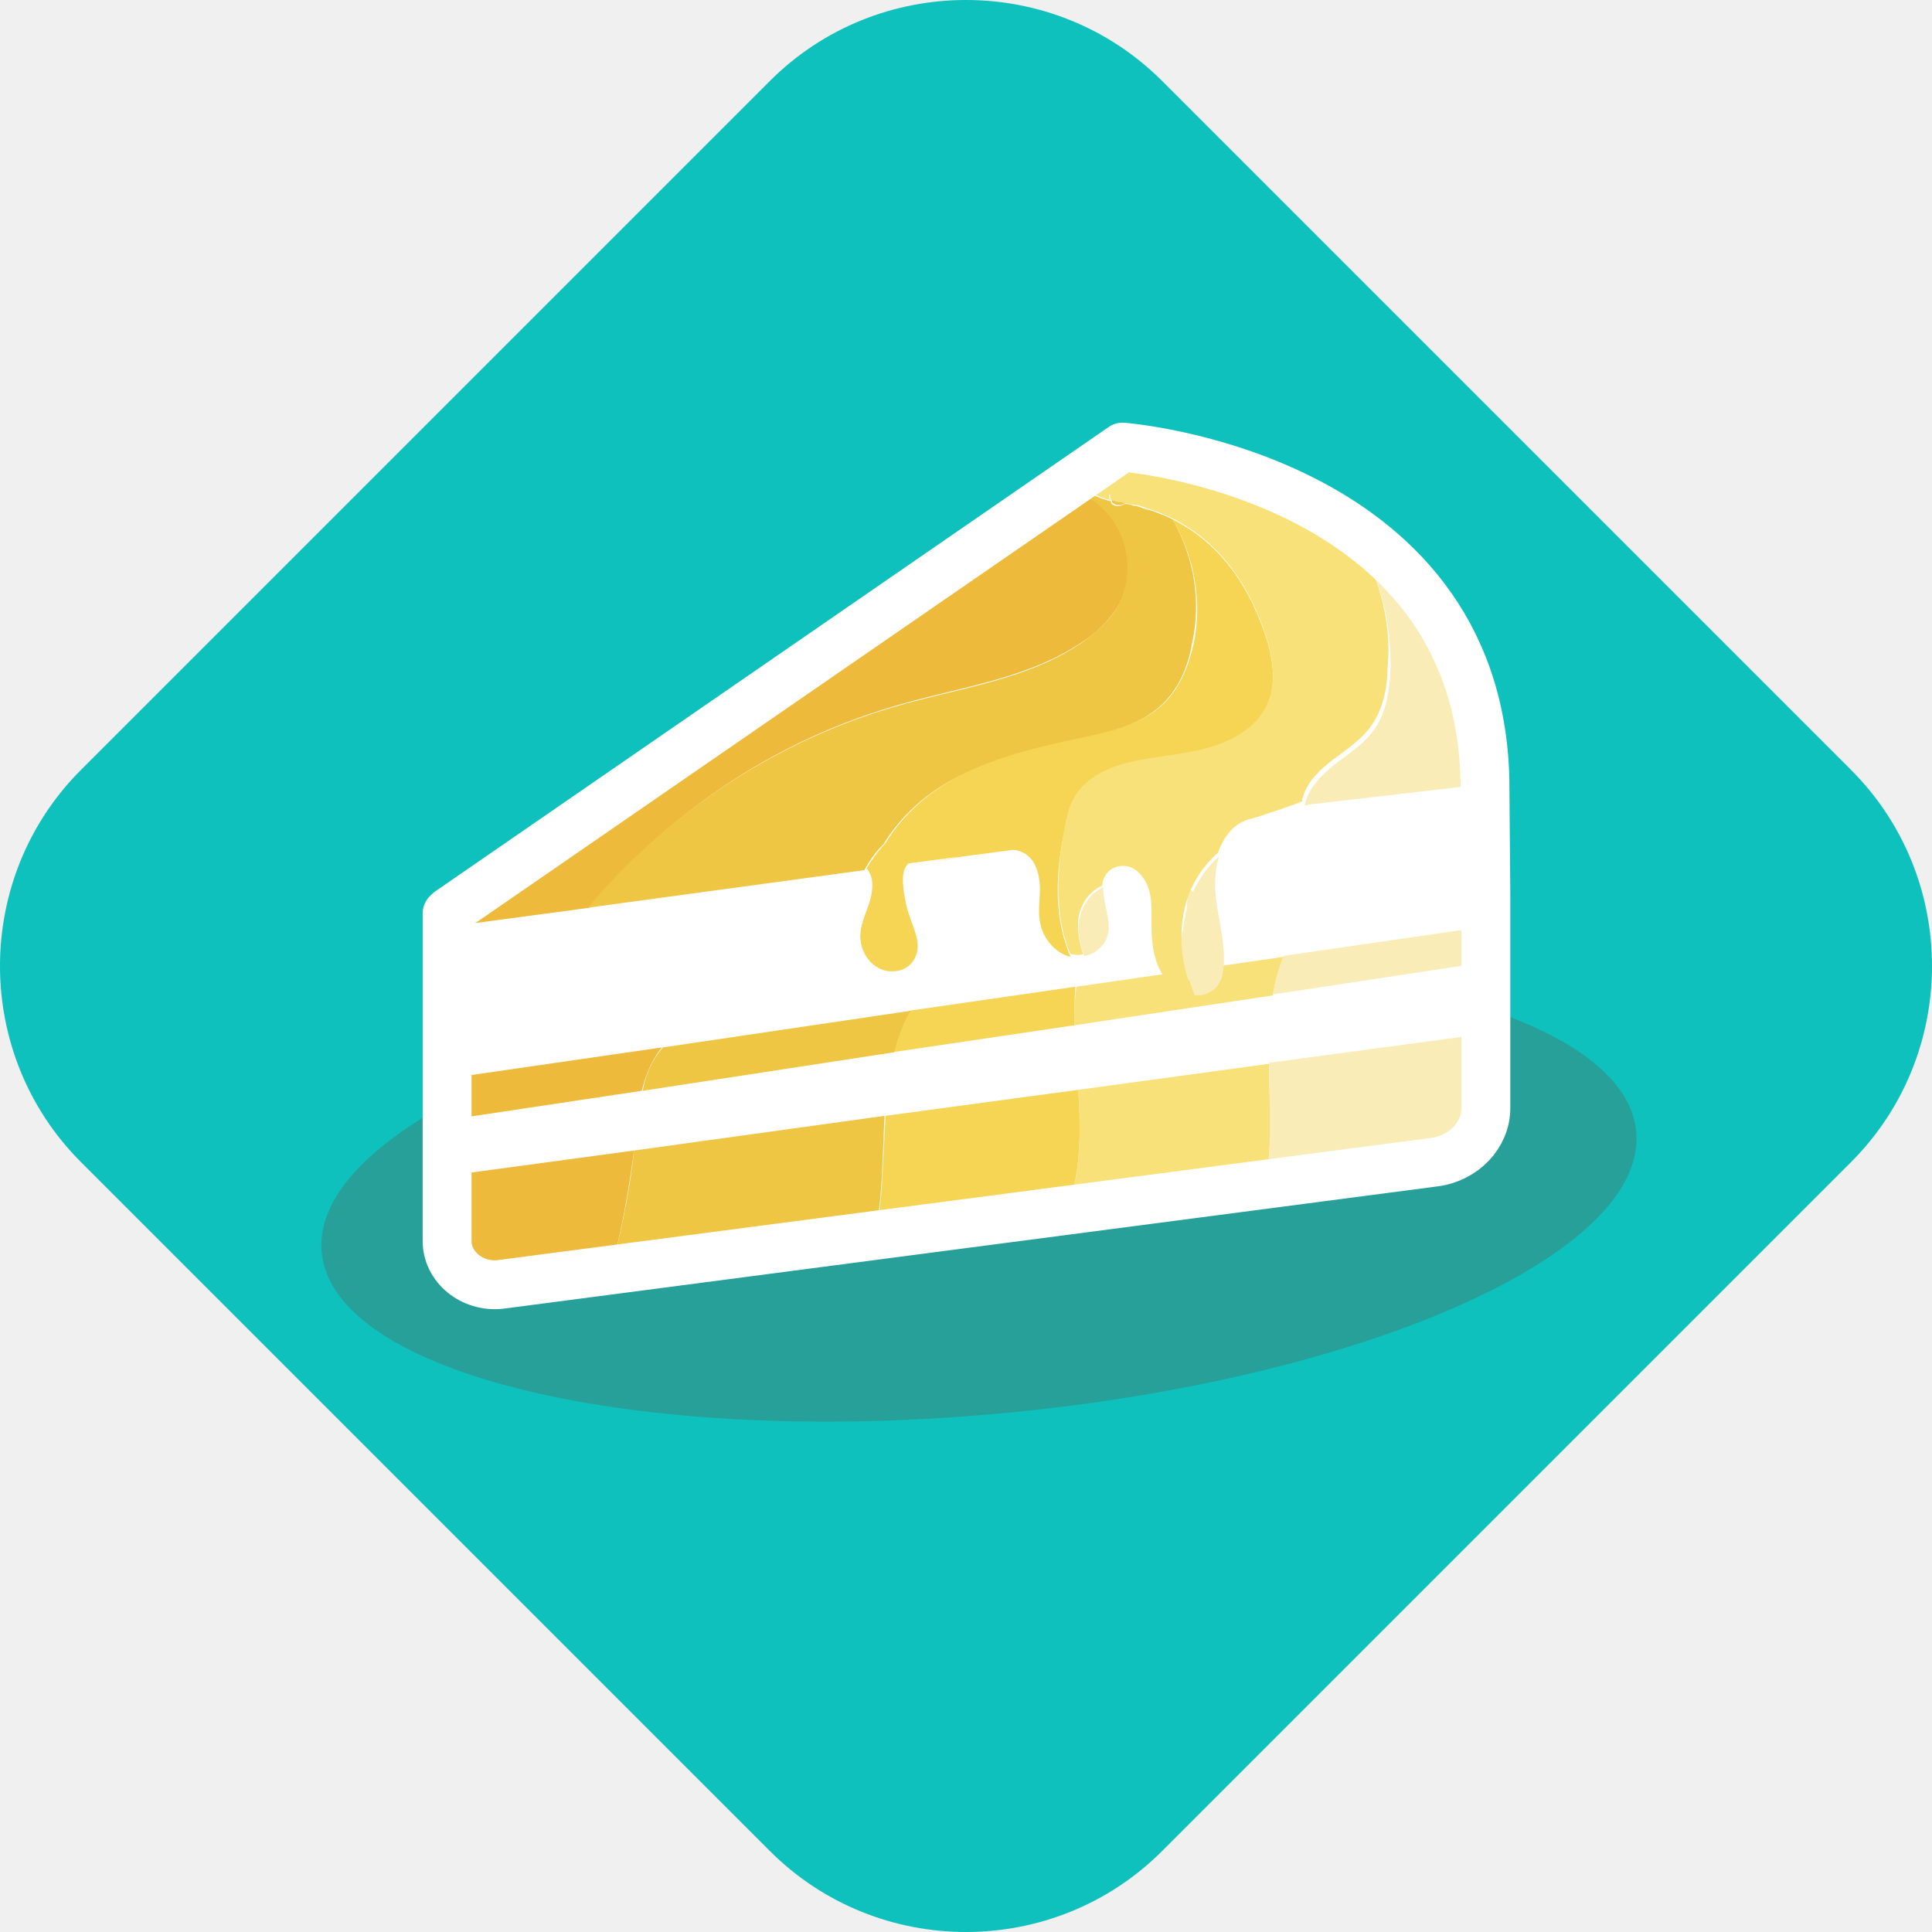
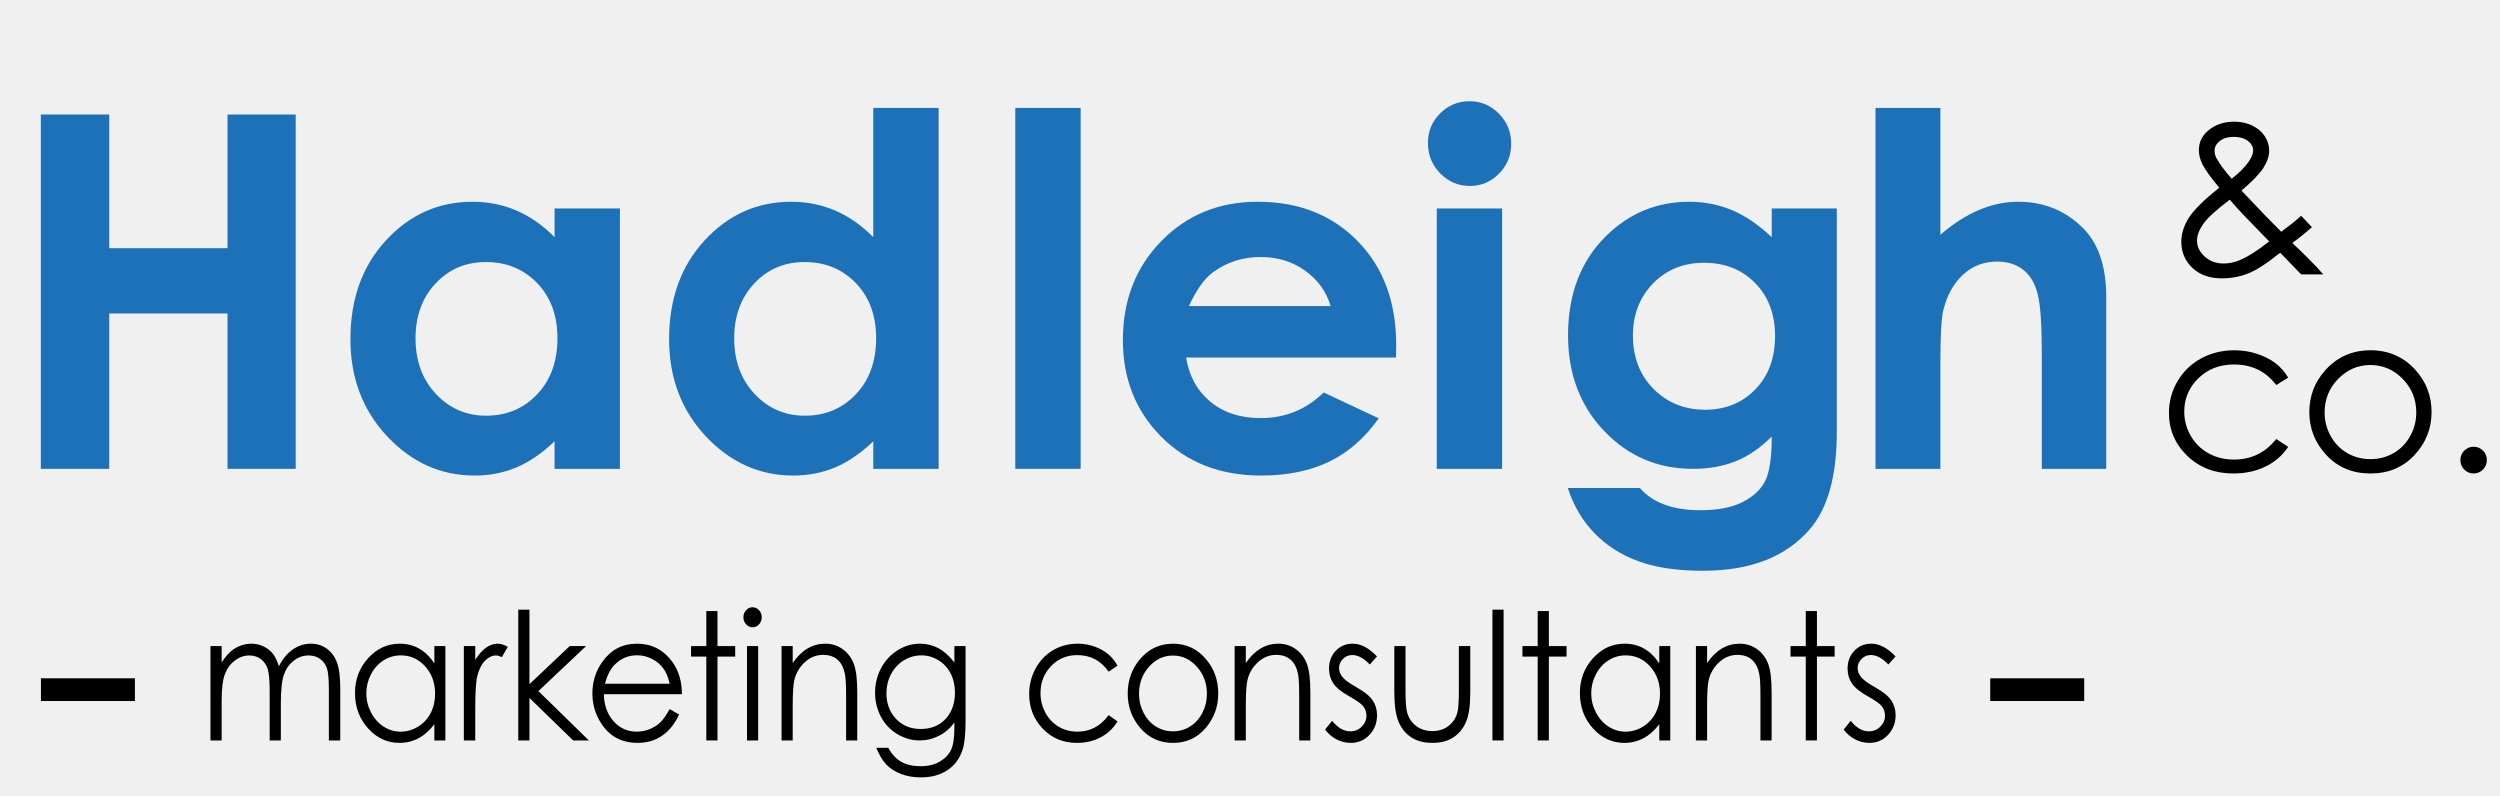
- <svg xmlns="http://www.w3.org/2000/svg" version="1.1" id="Layer_1" x="0px" y="0px" viewBox="0 0 200.5 200.5" enable-background="new 0 0 200.5 200.5" xml:space="preserve">
-   <path fill="#0EC1BC" d="M192.1,120.6l-71.5,71.5c-11.2,11.2-29.5,11.2-40.7,0L8.4,120.6c-11.2-11.2-11.2-29.5,0-40.7L79.9,8.4  c11.2-11.2,29.5-11.2,40.7,0l71.5,71.5C203.3,91.1,203.3,109.4,192.1,120.6z" />
-   <ellipse transform="matrix(0.9958 -9.115107e-02 9.115107e-02 0.9958 -10.8562 9.7731)" fill="#27A09A" cx="101.6" cy="123.7" rx="68.5" ry="23.1" />
-   <g>
-     <path fill="#FFFFFF" d="M153.4,80.8c-0.8-30.3-37.1-32.9-37.1-32.9L47.3,94l0,0l-0.2,0.2l0,1.8l0-1.8v11.2v7.4v3.9v5.3v4.8   c0,2.6,2.6,4.6,5.4,4.3l95.7-12.2c3-0.4,5.2-2.7,5.2-5.4v-4.7V102v-3.4v-6.4L153.4,80.8L153.4,80.8z" />
-     <g>
-       <path fill="#F9E17A" d="M131.7,110.4l-19.8,2.7c0.2,3.3,0.3,6.6-0.4,9.8c-0.1,0.3-0.1,0.5-0.2,0.8l20.3-2.9    c0.2-1.5,0.2-3.1,0.2-4.6C131.8,114.2,131.7,112.3,131.7,110.4z" />
-       <path fill="#F6D555" d="M111.9,113.1l-20,2.7c-0.2,3.6-0.3,7.2-0.7,10.7l20.1-2.8c0.1-0.3,0.1-0.5,0.2-0.8    C112.2,119.6,112.1,116.4,111.9,113.1z" />
-       <path fill="#EDBA3B" d="M47.3,121.9v5.3c0,2.9,2.5,5.1,5.4,4.7l11.1-1.6c0.9-3.6,1.5-7.2,2-10.9L47.3,121.9z" />
-       <path fill="#EFC643" d="M65.8,119.4c-0.4,3.7-1.1,7.3-2,10.9l27.3-3.8c0.5-3.5,0.5-7.1,0.7-10.7L65.8,119.4z" />
-       <path fill="#F9ECB7" d="M131.8,116.1c0,1.5,0,3.1-0.2,4.6l16.4-2.3c3-0.4,5.2-2.9,5.2-5.9v-5.1l-21.5,2.9    C131.7,112.3,131.8,114.2,131.8,116.1z" />
-       <path fill="#F9E17A" d="M111.5,106.4l20.6-3.1c0.2-1.4,0.6-2.7,1.1-4l-21.5,3.1C111.5,103.7,111.5,105,111.5,106.4z" />
-       <path fill="#F9ECB7" d="M132.1,103.2l21.1-3.2v-3.7l-20,2.9C132.7,100.5,132.3,101.9,132.1,103.2z" />
-       <path fill="#EDBA3B" d="M68.6,108.8c0,0,0.1-0.1,0.1-0.1l-21.4,3.1v4.3l19.3-2.9C67,111.6,67.6,110.1,68.6,108.8z" />
-       <path fill="#F6D555" d="M111.5,106.4c0-1.3,0-2.7,0.1-4l-17.3,2.5c-0.8,1.3-1.3,2.8-1.7,4.3L111.5,106.4z" />
-       <path fill="#EFC643" d="M66.7,113.2l26.1-4c0.4-1.5,0.9-3,1.7-4.3l-25.7,3.8c0,0-0.1,0.1-0.1,0.1C67.6,110.1,67,111.6,66.7,113.2z    " />
-       <g>
-         <path fill="none" d="M135.6,83.5l0.1,0C135.7,83.5,135.7,83.5,135.6,83.5z" />
-         <path fill="#F6D555" d="M135.7,83.5l-0.1,0C135.5,83.7,135.7,83.5,135.7,83.5z" />
-         <path fill="#F9ECB7" d="M123.4,92.1c1.2,1.3,1.8,3,2.2,4.7c0.3,1.2,0.5,2.6-0.1,3.7c-0.6,1.1-2.2,1.7-3.1,0.8     c-1-1-0.4-2.6,0.1-3.9c0.7-1.9,0.9-4.1,0.5-6.1" />
-         <path fill="#F9ECB7" d="M112,95.6c-0.2,1.2,0.1,2.4,0.5,3.6c0.6-0.1,1.1-0.3,1.5-0.7c2.1-1.7,0.4-4.4,0.5-6.4     C113.1,92.7,112.2,94.1,112,95.6z" />
-         <path fill="#F9ECB7" d="M123.4,93.6c-1.1,3.1-0.7,6.6,0.6,9.7c0.3,0,0.7,0,1-0.1c1.6-0.5,1.9-1.8,2-3c0.2-2.7-0.8-5.4-0.9-8.2     c0-1,0.1-2.1,0.4-3.1C125.1,90.1,124,91.8,123.4,93.6z" />
-         <path fill="#F9ECB7" d="M139.9,54.5c3,4.4,4.6,9.7,4.4,15.1c-0.1,2.3-0.5,4.6-1.9,6.4c-1.1,1.4-2.7,2.4-4.1,3.5     c-1.3,1.1-2.6,2.4-2.9,4.1c0.1,0,0.2-0.1,0.3-0.1c0.1,0,0.1,0,0.1,0l15.5-1.8c1-0.1,1.8-1,1.7-2     C152.2,67.5,146.6,59.6,139.9,54.5z" />
-         <path fill="#F6D555" d="M131.2,65.6c-1.9-5.5-5-9.4-9.5-11.7c2.2,3.8,3.1,8.4,2.2,12.8c-0.5,2.3-1.4,4.6-3.1,6.3     c-2.4,2.3-5.8,2.9-9,3.6c-4.7,1-9.5,2.1-13.6,4.7c-2.5,1.5-4.8,3.7-6.3,6.2c0,0,0,0,0,0c-0.1,0.1-0.1,0.1-0.2,0.2     c-0.7,0.8-1.3,1.6-1.8,2.5l0.1,0c0.7,0.9,0.6,2.1,0.3,3.2c-0.3,1.1-0.9,2.2-1,3.4c-0.2,1.9,1.2,4.1,3.4,4c0.9,0,1.8-0.5,2.2-1.3     c0.8-1.4,0-2.9-0.5-4.4c-0.4-1.1-0.6-2.3-0.7-3.5c0-0.7,0-1.5,0.6-2c0,0,0,0,0,0l5.3-0.7c-1,0.2-2,0.4-2.9,0.6l3.1-0.6l5.3-0.7     c0.4,0,0.7,0.1,1.1,0.3c1.2,0.6,1.6,2,1.7,3.2c0.1,1.3-0.2,2.6,0,3.8c0.2,1.7,1.5,3.4,3.2,3.8c-0.3-0.7-0.5-1.3-0.7-2     c-1-3.6-0.7-7.5,0.1-11.2c0.2-1.1,0.5-2.2,1-3.1c0.4-0.7,0.9-1.2,1.6-1.7c0.5-0.4,1-0.7,1.5-1c2.8-1.4,6-1.5,9.1-2     c3.1-0.6,6.3-1.9,7.7-4.7C132.6,71,132.1,68.1,131.2,65.6z" />
-         <path fill="none" d="M116.8,52.2C116.8,52.2,116.8,52.2,116.8,52.2c-0.2,0-0.3-0.1-0.5-0.1C116.5,52.2,116.6,52.2,116.8,52.2z" />
-         <path fill="none" d="M117.8,52.5c-0.3-0.1-0.6-0.2-1-0.2c0,0,0,0,0,0C117.1,52.3,117.4,52.4,117.8,52.5z" />
-         <path fill="none" d="M117.9,52.5c0.4,0.1,0.8,0.2,1.2,0.4C118.7,52.7,118.3,52.6,117.9,52.5z" />
-         <path fill="none" d="M119.2,52.9c0.9,0.3,1.7,0.6,2.5,1C120.9,53.5,120.1,53.2,119.2,52.9z" />
-         <path fill="#F9E17A" d="M115.2,51.3c0,0.2,0,0.4,0.1,0.6c0,0,0.1,0,0.1,0c0-0.2,0-0.3,0-0.5C115.3,51.4,115.3,51.3,115.2,51.3z" />
-         <path fill="#F9E17A" d="M139.9,54.5c-10.6-8.2-23.9-9.2-23.9-9.2l-1.2,0.9l-2.5,1.8l-2.5,1.8c1,0.2,1.9,0.4,2.9,0.7     c0.5,0.7,1.4,1.1,2.5,1.4c-0.1-0.2-0.1-0.4-0.1-0.6c0.1,0,0.1,0.1,0.2,0.1c0,0.2,0,0.3,0,0.5c0.3,0.1,0.6,0.1,0.9,0.2     c0.2,0,0.3,0.1,0.5,0.1c0.3,0.1,0.6,0.1,1,0.2c0.1,0,0.1,0,0.2,0c0.4,0.1,0.8,0.2,1.2,0.4c0,0,0,0,0.1,0c0.9,0.3,1.7,0.6,2.5,1     c0,0,0,0,0,0v0c4.5,2.3,7.6,6.2,9.5,11.7c0.9,2.5,1.4,5.4,0.2,7.8c-1.4,2.8-4.6,4.1-7.7,4.7c-3.1,0.6-6.3,0.7-9.1,2     c-1.2,0.6-2.4,1.5-3.1,2.7c-0.6,1-0.8,2.1-1,3.1c-0.7,3.7-1,7.6-0.1,11.2c0.2,0.7,0.4,1.4,0.7,2c0.2,0,0.4,0.1,0.7,0.1     c0.2,0,0.4,0,0.6-0.1c-0.4-1.2-0.6-2.4-0.5-3.6c0.2-1.5,1.1-2.9,2.5-3.5c0-0.6,0.3-1.2,0.8-1.6c0.8-0.6,2-0.6,2.8,0.1     c1.7,1.5,1.5,3.6,1.5,5.5c0,2.3,0.3,4.8,2.1,6.3c0.6,0.5,1.4,0.8,2.2,0.8c-1.3-3-1.6-6.5-0.6-9.7c0.6-1.8,1.7-3.5,3.2-4.8     c0.6-1.7,1.7-3.1,3.3-3.5c0.6-0.1,4.3-1.4,5.4-1.8c0.3-1.7,1.5-3,2.9-4.1c1.4-1.1,3-2.1,4.1-3.5c1.4-1.8,1.9-4.2,1.9-6.4     C144.5,64.3,142.9,58.9,139.9,54.5z" />
-         <path fill="#EFC643" d="M115.4,51.9c0,0.1,0,0.1,0,0.2c0.3,0.4,1,0.4,1.4,0.1c-0.2,0-0.3-0.1-0.5-0.1     C116,52.1,115.7,52,115.4,51.9z" />
-         <path fill="#EFC643" d="M117.8,52.5c0.1,0,0.1,0,0.2,0C117.9,52.5,117.8,52.5,117.8,52.5z" />
-         <polygon fill="#EFC643" points="121.7,53.9 121.7,53.9 121.7,53.9    " />
-         <path fill="#EFC643" d="M119.1,52.9C119.2,52.9,119.2,52.9,119.1,52.9C119.2,52.9,119.2,52.9,119.1,52.9z" />
-         <path fill="#EDBA3B" d="M93.8,73c6.4-1.8,13.2-2.7,18.7-6.5c1.5-1,2.8-2.3,3.7-3.9c1.3-2.5,1.2-5.8-0.3-8.2     c-1.4-2.3-3.9-3.9-6.6-4.2L48.9,94.8c-0.4,0.3-0.2,1,0.4,1l11.9-1.6C69.6,84,81.1,76.5,93.8,73z" />
-         <path fill="#EFC643" d="M121.7,53.9C121.7,53.9,121.7,53.9,121.7,53.9c-0.8-0.4-1.6-0.7-2.5-1c0,0,0,0-0.1,0     c-0.4-0.1-0.8-0.3-1.2-0.4c-0.1,0-0.1,0-0.2,0c-0.3-0.1-0.6-0.2-1-0.2c-0.4,0.3-1.1,0.3-1.4-0.1c0-0.1,0-0.1,0-0.2     c0,0-0.1,0-0.1,0c0,0,0,0.1,0,0.1c0,0,0-0.1,0-0.1c-1.1-0.3-2-0.6-2.5-1.4c-1-0.3-1.9-0.5-2.9-0.7l-0.6,0.4     c2.7,0.3,5.2,1.9,6.6,4.2c1.5,2.5,1.6,5.7,0.3,8.2c-0.8,1.6-2.2,2.8-3.7,3.9c-5.4,3.8-12.3,4.7-18.7,6.5     c-12.7,3.5-24.2,11-32.7,21.1l28.7-3.9c0.5-0.9,1.1-1.8,1.8-2.5c0.1-0.1,0.1-0.1,0.2-0.2c1.5-2.5,3.8-4.7,6.3-6.2     c4.1-2.5,8.9-3.7,13.6-4.7c3.2-0.7,6.6-1.3,9-3.6c1.7-1.6,2.7-3.9,3.1-6.3C124.7,62.4,123.9,57.8,121.7,53.9z" />
-       </g>
-     </g>
-     <path fill="none" stroke="#FFFFFF" stroke-width="5.074" stroke-linecap="round" stroke-linejoin="round" stroke-miterlimit="10" d="   M154.1,80.8c-0.8-31.6-37.6-34.4-37.6-34.4L46.6,94.6l0,0l-0.2,0.2l0,0l0,0v11.7v7.7v4.1v5.5v5c0,2.7,2.6,4.8,5.5,4.5l97-12.7   c3-0.4,5.3-2.8,5.3-5.6v-4.9v-7v-3.5v-6.7L154.1,80.8L154.1,80.8z" />
-   </g>
+ <svg xmlns="http://www.w3.org/2000/svg" fill="none" viewBox="0 0 110 35">
+   <path d="m1.797 5.038h3.01v5.882h5.204v-5.882h3v15.591h-3v-6.837h-5.204v6.837h-3.01v-15.591z" clip-rule="evenodd" fill="#1D71B8" fill-rule="evenodd" />
+   <path d="m21.379 11.53c-0.888 0-1.626 0.314-2.214 0.943-0.588 0.628-0.882 1.433-0.882 2.416 0 0.991 0.299 1.805 0.897 2.444 0.599 0.638 1.335 0.958 2.209 0.958 0.904 0 1.652-0.315 2.247-0.943 0.594-0.628 0.892-1.451 0.892-2.469 0-0.997-0.298-1.805-0.892-2.422-0.595-0.617-1.347-0.927-2.257-0.927zm3.022-2.358h2.875v11.457h-2.875v-1.211c-0.56 0.533-1.123 0.917-1.688 1.153-0.564 0.235-1.176 0.353-1.835 0.353-1.48 0-2.76-0.575-3.84-1.722-1.079-1.148-1.619-2.575-1.619-4.281 0-1.769 0.522-3.219 1.567-4.349 1.045-1.13 2.313-1.695 3.808-1.695 0.687 0 1.332 0.13 1.935 0.389 0.603 0.26 1.16 0.65 1.672 1.169v-1.263z" clip-rule="evenodd" fill="#1D71B8" fill-rule="evenodd" />
+   <path d="m35.401 11.53c-0.889 0-1.627 0.314-2.214 0.943-0.588 0.628-0.882 1.433-0.882 2.416 0 0.991 0.299 1.805 0.897 2.444 0.598 0.638 1.335 0.958 2.21 0.958 0.902 0 1.651-0.315 2.245-0.943 0.596-0.628 0.893-1.451 0.893-2.469 0-0.997-0.297-1.805-0.893-2.422-0.594-0.617-1.346-0.927-2.256-0.927zm3.023-6.781h2.875v15.88h-2.875v-1.211c-0.562 0.533-1.125 0.917-1.688 1.153-0.565 0.235-1.177 0.353-1.836 0.353-1.479 0-2.76-0.575-3.84-1.722-1.079-1.148-1.619-2.575-1.619-4.281 0-1.769 0.522-3.219 1.567-4.349 1.045-1.13 2.314-1.695 3.808-1.695 0.687 0 1.332 0.13 1.935 0.389 0.603 0.26 1.16 0.65 1.673 1.169v-5.686z" clip-rule="evenodd" fill="#1D71B8" fill-rule="evenodd" />
+   <path d="m44.673 20.629h2.875v-15.88h-2.875v15.88z" clip-rule="evenodd" fill="#1D71B8" fill-rule="evenodd" />
+   <path d="m58.548 13.468c-0.19-0.639-0.565-1.158-1.124-1.559-0.559-0.4-1.208-0.6-1.946-0.6-0.802 0-1.505 0.225-2.11 0.674-0.38 0.281-0.731 0.776-1.055 1.485h6.235zm2.875 2.264h-9.236c0.133 0.815 0.489 1.462 1.069 1.943 0.579 0.48 1.317 0.721 2.216 0.721 1.075 0 1.997-0.375 2.77-1.127l2.422 1.137c-0.604 0.857-1.327 1.491-2.169 1.901-0.842 0.411-1.843 0.617-3.002 0.617-1.797 0-3.26-0.568-4.391-1.701-1.13-1.134-1.695-2.554-1.695-4.26 0-1.748 0.563-3.2 1.69-4.354 1.127-1.155 2.539-1.732 4.239-1.732 1.804 0 3.271 0.577 4.401 1.732 1.131 1.154 1.696 2.68 1.696 4.575l-0.01 0.548z" clip-rule="evenodd" fill="#1D71B8" fill-rule="evenodd" />
+   <path d="m63.218 20.629h2.875v-11.457h-2.875v11.457zm1.438-16.175c0.504 0 0.936 0.183 1.297 0.548 0.36 0.364 0.54 0.807 0.54 1.326 0 0.512-0.178 0.95-0.535 1.311-0.358 0.362-0.784 0.543-1.281 0.543-0.511 0-0.947-0.185-1.308-0.553-0.36-0.369-0.54-0.816-0.54-1.343 0-0.505 0.178-0.937 0.535-1.295s0.787-0.537 1.292-0.537z" clip-rule="evenodd" fill="#1D71B8" fill-rule="evenodd" />
+   <path d="m74.976 11.562c-0.906 0-1.654 0.304-2.243 0.911-0.59 0.607-0.885 1.37-0.885 2.29 0 0.954 0.302 1.738 0.906 2.348 0.604 0.611 1.362 0.917 2.274 0.917 0.892 0 1.627-0.299 2.206-0.896 0.58-0.596 0.869-1.379 0.869-2.348 0-0.954-0.291-1.731-0.874-2.327s-1.334-0.895-2.253-0.895zm2.98-2.39h2.864v9.814c0 1.938-0.39 3.363-1.169 4.275-1.046 1.236-2.622 1.853-4.728 1.853-1.123 0-2.068-0.14-2.833-0.42-0.765-0.281-1.411-0.694-1.938-1.238-0.526-0.544-0.915-1.206-1.169-1.985h3.171c0.28 0.323 0.642 0.567 1.084 0.732 0.442 0.164 0.965 0.247 1.569 0.247 0.772 0 1.394-0.119 1.864-0.358 0.47-0.238 0.802-0.547 0.995-0.926 0.193-0.38 0.29-1.033 0.29-1.959-0.506 0.506-1.036 0.869-1.591 1.09-0.554 0.221-1.183 0.332-1.884 0.332-1.538 0-2.837-0.555-3.897-1.664-1.06-1.11-1.59-2.513-1.59-4.212 0-1.818 0.562-3.279 1.685-4.381 1.018-0.997 2.232-1.495 3.643-1.495 0.661 0 1.284 0.121 1.87 0.363s1.174 0.641 1.764 1.195v-1.263z" clip-rule="evenodd" fill="#1D71B8" fill-rule="evenodd" />
+   <path d="m82.522 4.749h2.854v5.581c0.561-0.485 1.127-0.848 1.695-1.09 0.569-0.242 1.144-0.363 1.727-0.363 1.138 0 2.096 0.393 2.875 1.179 0.667 0.681 1.001 1.681 1.001 3.001v7.572h-2.834v-5.023c0-1.328-0.063-2.226-0.189-2.696s-0.342-0.822-0.647-1.053c-0.306-0.232-0.684-0.348-1.133-0.348-0.582 0-1.083 0.193-1.5 0.579-0.418 0.386-0.708 0.913-0.869 1.58-0.084 0.344-0.126 1.131-0.126 2.359v4.602h-2.854v-15.88z" clip-rule="evenodd" fill="#1D71B8" fill-rule="evenodd" />
+   <path d="m98.194 7.865c0.338-0.262 0.593-0.52 0.764-0.773 0.12-0.18 0.18-0.339 0.18-0.478 0-0.161-0.078-0.3-0.235-0.417-0.156-0.117-0.365-0.175-0.625-0.175-0.247 0-0.448 0.06-0.603 0.179-0.156 0.12-0.233 0.263-0.233 0.427 0 0.127 0.031 0.245 0.095 0.356 0.155 0.268 0.375 0.562 0.657 0.881zm-0.085 0.922c-0.593 0.446-0.98 0.801-1.164 1.065-0.184 0.264-0.276 0.508-0.276 0.732 0 0.266 0.113 0.501 0.337 0.704 0.225 0.204 0.5 0.306 0.827 0.306 0.247 0 0.489-0.05 0.726-0.152 0.373-0.161 0.802-0.435 1.284-0.82l-1.099-1.134c-0.19-0.198-0.402-0.432-0.635-0.701zm3.143 0.708 0.472 0.5c-0.303 0.269-0.592 0.5-0.863 0.696 0.189 0.174 0.437 0.414 0.741 0.718 0.241 0.24 0.448 0.461 0.621 0.664h-0.971l-0.925-0.953c-0.58 0.467-1.053 0.773-1.416 0.915s-0.747 0.213-1.152 0.213c-0.537 0-0.968-0.154-1.294-0.462-0.325-0.308-0.488-0.693-0.488-1.155 0-0.347 0.111-0.695 0.329-1.044 0.22-0.35 0.667-0.791 1.343-1.326-0.382-0.461-0.627-0.8-0.736-1.02s-0.163-0.429-0.163-0.628c0-0.347 0.134-0.635 0.403-0.862 0.31-0.265 0.694-0.398 1.156-0.398 0.29 0 0.556 0.059 0.796 0.175 0.24 0.118 0.423 0.275 0.55 0.472 0.126 0.198 0.189 0.407 0.189 0.628 0 0.234-0.082 0.483-0.246 0.746-0.165 0.264-0.489 0.601-0.973 1.012l1.056 1.109 0.693 0.702c0.373-0.274 0.665-0.507 0.878-0.702z" clip-rule="evenodd" fill="#000" fill-rule="evenodd" />
+   <path d="m100.68 16.615-0.526 0.328c-0.454-0.604-1.075-0.906-1.86-0.906-0.628 0-1.15 0.202-1.565 0.606s-0.622 0.895-0.622 1.472c0 0.376 0.095 0.729 0.286 1.061 0.191 0.331 0.453 0.588 0.786 0.771 0.332 0.183 0.706 0.274 1.12 0.274 0.756 0 1.375-0.301 1.855-0.904l0.526 0.345c-0.247 0.371-0.578 0.66-0.993 0.864-0.416 0.205-0.888 0.307-1.419 0.307-0.815 0-1.491-0.259-2.029-0.777-0.537-0.518-0.805-1.149-0.805-1.891 0-0.499 0.125-0.963 0.376-1.39 0.252-0.429 0.597-0.763 1.036-1.003s0.93-0.36 1.474-0.36c0.341 0 0.67 0.052 0.987 0.156 0.319 0.105 0.588 0.24 0.809 0.408 0.221 0.167 0.409 0.38 0.564 0.639z" clip-rule="evenodd" fill="#000" fill-rule="evenodd" />
+   <path d="m104.3 16.061c-0.552 0-1.026 0.204-1.422 0.611-0.397 0.408-0.595 0.9-0.595 1.479 0 0.373 0.091 0.72 0.271 1.042 0.181 0.322 0.425 0.571 0.733 0.747 0.307 0.174 0.644 0.262 1.013 0.262 0.367 0 0.705-0.088 1.012-0.262 0.308-0.176 0.552-0.425 0.733-0.747 0.18-0.322 0.271-0.669 0.271-1.042 0-0.579-0.199-1.071-0.597-1.479-0.398-0.407-0.872-0.611-1.419-0.611zm2e-3 -0.649c0.794 0 1.453 0.287 1.975 0.862 0.474 0.525 0.712 1.146 0.712 1.862 0 0.721-0.251 1.35-0.753 1.889s-1.146 0.808-1.934 0.808c-0.791 0-1.438-0.269-1.94-0.808-0.501-0.539-0.752-1.168-0.752-1.889 0-0.713 0.237-1.333 0.712-1.857 0.522-0.578 1.183-0.867 1.98-0.867z" clip-rule="evenodd" fill="#000" fill-rule="evenodd" />
+   <path d="m108.84 19.657c0.161 0 0.298 0.058 0.412 0.171 0.114 0.114 0.17 0.253 0.17 0.417 0 0.161-0.056 0.3-0.17 0.415s-0.251 0.173-0.412 0.173-0.298-0.058-0.413-0.173c-0.113-0.115-0.17-0.254-0.17-0.415 0-0.164 0.057-0.303 0.17-0.417 0.115-0.113 0.252-0.171 0.413-0.171z" clip-rule="evenodd" fill="#000" fill-rule="evenodd" />
+   <path d="m1.801 30.345h4.135m81.634 0h4.135-4.135z" stroke="#000" />
+   <path d="m9.261 28.428h0.492v0.718c0.171-0.265 0.346-0.458 0.526-0.58 0.249-0.164 0.51-0.244 0.784-0.244 0.186 0 0.361 0.039 0.527 0.118 0.167 0.079 0.303 0.183 0.408 0.314 0.106 0.132 0.197 0.319 0.274 0.563 0.164-0.325 0.368-0.573 0.613-0.742 0.246-0.17 0.509-0.253 0.792-0.253 0.264 0 0.497 0.072 0.698 0.217 0.202 0.145 0.352 0.347 0.45 0.607 0.098 0.259 0.147 0.648 0.147 1.167v2.266h-0.502v-2.266c0-0.445-0.029-0.75-0.087-0.917s-0.158-0.301-0.299-0.403-0.309-0.153-0.506-0.153c-0.238 0-0.456 0.076-0.652 0.23-0.197 0.152-0.342 0.355-0.433 0.61-0.09 0.254-0.136 0.679-0.136 1.274v1.625h-0.491v-2.125c0-0.501-0.029-0.841-0.087-1.02-0.057-0.18-0.157-0.323-0.299-0.432-0.143-0.107-0.313-0.162-0.509-0.162-0.228 0-0.44 0.074-0.637 0.224-0.199 0.148-0.345 0.348-0.439 0.6-0.095 0.252-0.142 0.637-0.142 1.157v1.758h-0.492v-4.151z" clip-rule="evenodd" fill="#000" fill-rule="evenodd" />
+   <path d="m17.633 28.836c-0.273 0-0.526 0.073-0.757 0.22-0.232 0.146-0.416 0.351-0.553 0.615-0.137 0.265-0.205 0.544-0.205 0.838 0 0.293 0.069 0.572 0.207 0.839 0.138 0.266 0.323 0.474 0.556 0.623 0.232 0.148 0.482 0.222 0.748 0.222 0.269 0 0.524-0.073 0.765-0.22 0.24-0.148 0.425-0.347 0.555-0.598 0.13-0.252 0.195-0.535 0.195-0.85 0-0.481-0.145-0.882-0.436-1.204-0.291-0.323-0.65-0.485-1.075-0.485zm1.964-0.408v4.151h-0.485v-0.713c-0.206 0.272-0.437 0.477-0.693 0.615-0.256 0.136-0.537 0.206-0.841 0.206-0.54 0-1.002-0.214-1.384-0.64-0.383-0.426-0.574-0.944-0.574-1.555 0-0.597 0.193-1.108 0.579-1.534 0.386-0.424 0.85-0.636 1.393-0.636 0.314 0 0.598 0.072 0.852 0.217 0.253 0.145 0.477 0.362 0.668 0.653v-0.764h0.485z" clip-rule="evenodd" fill="#000" fill-rule="evenodd" />
+   <path d="m20.409 28.428h0.502v0.606c0.15-0.238 0.307-0.417 0.474-0.535 0.166-0.119 0.339-0.177 0.519-0.177 0.136 0 0.281 0.046 0.436 0.141l-0.256 0.449c-0.103-0.048-0.19-0.072-0.261-0.072-0.163 0-0.321 0.073-0.473 0.22-0.152 0.146-0.268 0.373-0.347 0.68-0.061 0.238-0.092 0.715-0.092 1.435v1.404h-0.502v-4.151z" clip-rule="evenodd" fill="#000" fill-rule="evenodd" />
+   <path d="m22.804 26.825h0.492v3.279l1.77-1.676h0.721l-2.098 1.98 2.221 2.171h-0.692l-1.922-1.869v1.869h-0.492v-5.754z" clip-rule="evenodd" fill="#000" fill-rule="evenodd" />
+   <path d="m29.466 30.084c-0.065-0.285-0.161-0.513-0.287-0.683-0.125-0.17-0.291-0.307-0.497-0.413-0.206-0.103-0.423-0.156-0.65-0.156-0.375 0-0.697 0.132-0.967 0.394-0.197 0.19-0.345 0.476-0.446 0.858h2.847zm0 1.117 0.414 0.238c-0.136 0.29-0.293 0.524-0.471 0.702-0.177 0.177-0.378 0.313-0.6 0.406-0.223 0.093-0.475 0.14-0.756 0.14-0.623 0-1.11-0.223-1.462-0.666-0.351-0.445-0.526-0.946-0.526-1.506 0-0.526 0.148-0.995 0.446-1.407 0.377-0.525 0.881-0.786 1.514-0.786 0.651 0 1.171 0.268 1.56 0.804 0.276 0.38 0.417 0.853 0.421 1.419h-3.436c9e-3 0.483 0.151 0.878 0.425 1.187 0.274 0.307 0.613 0.461 1.016 0.461 0.194 0 0.384-0.036 0.567-0.109 0.184-0.074 0.341-0.171 0.47-0.293 0.128-0.122 0.268-0.318 0.418-0.59z" clip-rule="evenodd" fill="#000" fill-rule="evenodd" />
+   <path d="m31.078 26.887h0.491v1.541h0.779v0.462h-0.779v3.689h-0.491v-3.689h-0.671v-0.462h0.671v-1.541z" clip-rule="evenodd" fill="#000" fill-rule="evenodd" />
+   <path d="m32.868 32.579h0.491v-4.151h-0.491v4.151zm0.244-5.86c0.112 0 0.207 0.043 0.286 0.13 0.08 0.086 0.119 0.19 0.119 0.312 0 0.12-0.039 0.223-0.119 0.31-0.079 0.087-0.174 0.129-0.286 0.129-0.109 0-0.204-0.042-0.283-0.129s-0.119-0.19-0.119-0.31c0-0.122 0.04-0.226 0.119-0.312 0.079-0.087 0.174-0.13 0.283-0.13z" clip-rule="evenodd" fill="#000" fill-rule="evenodd" />
+   <path d="m34.388 28.428h0.491v0.744c0.197-0.284 0.415-0.498 0.653-0.639 0.239-0.141 0.499-0.211 0.78-0.211 0.285 0 0.539 0.079 0.759 0.236 0.222 0.158 0.385 0.37 0.49 0.638 0.106 0.266 0.158 0.682 0.158 1.246v2.137h-0.491v-1.979c0-0.479-0.018-0.798-0.055-0.958-0.057-0.276-0.166-0.482-0.328-0.62-0.161-0.139-0.372-0.208-0.631-0.208-0.298 0-0.564 0.107-0.799 0.32-0.236 0.214-0.39 0.479-0.466 0.794-0.046 0.206-0.07 0.583-0.07 1.13v1.521h-0.491v-4.151z" clip-rule="evenodd" fill="#000" fill-rule="evenodd" />
+   <path d="m40.543 28.836c-0.279 0-0.537 0.073-0.775 0.22-0.239 0.146-0.426 0.349-0.562 0.606-0.136 0.259-0.203 0.538-0.203 0.838 0 0.455 0.14 0.832 0.421 1.129 0.28 0.298 0.644 0.446 1.091 0.446 0.451 0 0.815-0.147 1.09-0.442s0.413-0.683 0.413-1.164c0-0.313-0.064-0.592-0.19-0.837s-0.305-0.44-0.537-0.582-0.481-0.214-0.748-0.214zm1.45-0.408h0.492v3.308c0 0.582-0.047 1.008-0.141 1.279-0.129 0.381-0.352 0.675-0.67 0.881-0.319 0.206-0.701 0.309-1.148 0.309-0.328 0-0.622-0.05-0.883-0.151s-0.473-0.236-0.637-0.405c-0.164-0.17-0.315-0.419-0.453-0.746h0.533c0.146 0.276 0.333 0.479 0.563 0.612 0.23 0.132 0.514 0.198 0.854 0.198 0.335 0 0.618-0.068 0.849-0.204s0.395-0.306 0.493-0.512c0.099-0.205 0.148-0.536 0.148-0.994v-0.213c-0.185 0.254-0.411 0.449-0.678 0.585s-0.551 0.204-0.85 0.204c-0.352 0-0.682-0.095-0.992-0.284-0.309-0.189-0.548-0.444-0.716-0.765-0.168-0.32-0.253-0.672-0.253-1.057 0-0.384 0.088-0.742 0.263-1.073 0.176-0.333 0.419-0.595 0.729-0.789 0.311-0.193 0.638-0.289 0.983-0.289 0.285 0 0.551 0.064 0.799 0.192 0.247 0.129 0.485 0.341 0.715 0.636v-0.722z" clip-rule="evenodd" fill="#000" fill-rule="evenodd" />
+   <path d="m49.17 29.29-0.39 0.264c-0.337-0.486-0.796-0.729-1.378-0.729-0.465 0-0.851 0.162-1.159 0.488-0.307 0.325-0.461 0.72-0.461 1.185 0 0.302 0.071 0.587 0.212 0.854 0.142 0.266 0.336 0.473 0.582 0.621 0.247 0.147 0.523 0.22 0.829 0.22 0.561 0 1.019-0.242 1.375-0.728l0.39 0.279c-0.183 0.299-0.428 0.531-0.736 0.695-0.308 0.165-0.657 0.248-1.051 0.248-0.604 0-1.105-0.209-1.502-0.626-0.398-0.417-0.598-0.925-0.598-1.523 0-0.401 0.094-0.775 0.28-1.12s0.442-0.613 0.767-0.807c0.325-0.193 0.689-0.289 1.092-0.289 0.252 0 0.496 0.041 0.731 0.125 0.236 0.084 0.435 0.194 0.599 0.329 0.164 0.134 0.303 0.306 0.418 0.514z" clip-rule="evenodd" fill="#000" fill-rule="evenodd" />
+   <path d="m51.611 28.844c-0.409 0-0.76 0.164-1.054 0.492-0.293 0.328-0.44 0.726-0.44 1.19 0 0.301 0.067 0.581 0.201 0.84s0.315 0.46 0.543 0.601c0.227 0.142 0.478 0.212 0.75 0.212s0.522-0.07 0.75-0.212c0.228-0.141 0.409-0.342 0.543-0.601 0.133-0.259 0.2-0.539 0.2-0.84 0-0.464-0.147-0.862-0.442-1.19s-0.645-0.492-1.051-0.492zm1e-3 -0.522c0.589 0 1.077 0.231 1.463 0.694 0.352 0.422 0.528 0.922 0.528 1.499 0 0.58-0.186 1.087-0.557 1.52-0.372 0.435-0.85 0.652-1.434 0.652-0.585 0-1.064-0.217-1.436-0.652-0.372-0.433-0.557-0.94-0.557-1.52 0-0.574 0.176-1.073 0.528-1.495 0.386-0.465 0.875-0.698 1.465-0.698z" clip-rule="evenodd" fill="#000" fill-rule="evenodd" />
+   <path d="m54.324 28.428h0.492v0.744c0.197-0.284 0.415-0.498 0.653-0.639 0.239-0.141 0.498-0.211 0.78-0.211 0.285 0 0.538 0.079 0.759 0.236 0.221 0.158 0.385 0.37 0.49 0.638 0.105 0.266 0.157 0.682 0.157 1.246v2.137h-0.491v-1.979c0-0.479-0.018-0.798-0.054-0.958-0.057-0.276-0.166-0.482-0.328-0.62-0.161-0.139-0.372-0.208-0.631-0.208-0.298 0-0.564 0.107-0.799 0.32-0.236 0.214-0.39 0.479-0.466 0.794-0.046 0.206-0.07 0.583-0.07 1.13v1.521h-0.492v-4.151z" clip-rule="evenodd" fill="#000" fill-rule="evenodd" />
+   <path d="m60.587 28.882-0.316 0.356c-0.263-0.278-0.52-0.417-0.771-0.417-0.16 0-0.297 0.057-0.41 0.172-0.114 0.115-0.171 0.248-0.171 0.401 0 0.135 0.046 0.262 0.141 0.385 0.094 0.125 0.29 0.271 0.59 0.439 0.367 0.205 0.615 0.404 0.746 0.595 0.129 0.193 0.194 0.411 0.194 0.652 0 0.341-0.11 0.63-0.331 0.866-0.22 0.237-0.495 0.356-0.826 0.356-0.22 0-0.431-0.053-0.631-0.158-0.2-0.103-0.366-0.248-0.497-0.43l0.308-0.382c0.251 0.308 0.518 0.462 0.799 0.462 0.197 0 0.365-0.068 0.503-0.206 0.139-0.137 0.208-0.299 0.208-0.485 0-0.153-0.046-0.289-0.138-0.409-0.091-0.116-0.297-0.263-0.619-0.442-0.344-0.192-0.579-0.384-0.703-0.571-0.124-0.189-0.186-0.404-0.186-0.646 0-0.315 0.098-0.577 0.297-0.786 0.198-0.208 0.448-0.312 0.75-0.312 0.352 0 0.706 0.187 1.063 0.56z" clip-rule="evenodd" fill="#000" fill-rule="evenodd" />
+   <path d="m61.35 28.428h0.492v1.938c0 0.474 0.023 0.799 0.07 0.977 0.071 0.255 0.204 0.456 0.403 0.604 0.198 0.147 0.434 0.22 0.708 0.22 0.275 0 0.507-0.071 0.698-0.216 0.191-0.143 0.323-0.332 0.395-0.566 0.05-0.16 0.074-0.5 0.074-1.019v-1.938h0.502v2.038c0 0.572-0.061 1.003-0.184 1.293s-0.308 0.517-0.554 0.681c-0.248 0.165-0.557 0.247-0.929 0.247s-0.683-0.082-0.932-0.247c-0.249-0.164-0.435-0.393-0.558-0.687-0.123-0.293-0.185-0.735-0.185-1.325v-2z" clip-rule="evenodd" fill="#000" fill-rule="evenodd" />
+   <path d="m65.667 32.579h0.491v-5.754h-0.491v5.754z" clip-rule="evenodd" fill="#000" fill-rule="evenodd" />
+   <path d="m67.658 26.887h0.492v1.541h0.779v0.462h-0.779v3.689h-0.492v-3.689h-0.671v-0.462h0.671v-1.541z" clip-rule="evenodd" fill="#000" fill-rule="evenodd" />
+   <path d="m71.529 28.836c-0.274 0-0.526 0.073-0.757 0.22-0.232 0.146-0.416 0.351-0.553 0.615-0.137 0.265-0.205 0.544-0.205 0.838 0 0.293 0.069 0.572 0.207 0.839 0.138 0.266 0.323 0.474 0.556 0.623 0.232 0.148 0.482 0.222 0.748 0.222 0.269 0 0.524-0.073 0.764-0.22 0.241-0.148 0.426-0.347 0.556-0.598 0.13-0.252 0.195-0.535 0.195-0.85 0-0.481-0.146-0.882-0.437-1.204-0.291-0.323-0.649-0.485-1.074-0.485zm1.963-0.408v4.151h-0.484v-0.713c-0.206 0.272-0.437 0.477-0.693 0.615-0.257 0.136-0.537 0.206-0.841 0.206-0.54 0-1.002-0.214-1.385-0.64-0.382-0.426-0.574-0.944-0.574-1.555 0-0.597 0.194-1.108 0.58-1.534 0.386-0.424 0.85-0.636 1.393-0.636 0.313 0 0.598 0.072 0.852 0.217 0.253 0.145 0.476 0.362 0.668 0.653v-0.764h0.484z" clip-rule="evenodd" fill="#000" fill-rule="evenodd" />
+   <path d="m74.62 28.428h0.492v0.744c0.196-0.284 0.414-0.498 0.652-0.639 0.239-0.141 0.499-0.211 0.78-0.211 0.285 0 0.539 0.079 0.759 0.236 0.222 0.158 0.385 0.37 0.49 0.638 0.106 0.266 0.158 0.682 0.158 1.246v2.137h-0.491v-1.979c0-0.479-0.019-0.798-0.055-0.958-0.057-0.276-0.166-0.482-0.328-0.62-0.161-0.139-0.372-0.208-0.632-0.208-0.297 0-0.563 0.107-0.798 0.32-0.236 0.214-0.39 0.479-0.466 0.794-0.046 0.206-0.069 0.583-0.069 1.13v1.521h-0.492v-4.151z" clip-rule="evenodd" fill="#000" fill-rule="evenodd" />
+   <path d="m79.454 26.887h0.491v1.541h0.779v0.462h-0.779v3.689h-0.491v-3.689h-0.671v-0.462h0.671v-1.541z" clip-rule="evenodd" fill="#000" fill-rule="evenodd" />
+   <path d="m83.404 28.882-0.316 0.356c-0.264-0.278-0.521-0.417-0.772-0.417-0.159 0-0.296 0.057-0.409 0.172-0.114 0.115-0.171 0.248-0.171 0.401 0 0.135 0.047 0.262 0.141 0.385 0.093 0.125 0.29 0.271 0.59 0.439 0.367 0.205 0.615 0.404 0.746 0.595 0.129 0.193 0.194 0.411 0.194 0.652 0 0.341-0.11 0.63-0.331 0.866-0.22 0.237-0.495 0.356-0.826 0.356-0.22 0-0.43-0.053-0.631-0.158-0.2-0.103-0.366-0.248-0.497-0.43l0.309-0.382c0.25 0.308 0.517 0.462 0.798 0.462 0.197 0 0.365-0.068 0.504-0.206 0.138-0.137 0.207-0.299 0.207-0.485 0-0.153-0.046-0.289-0.138-0.409-0.091-0.116-0.297-0.263-0.619-0.442-0.344-0.192-0.578-0.384-0.703-0.571-0.124-0.189-0.186-0.404-0.186-0.646 0-0.315 0.098-0.577 0.297-0.786 0.198-0.208 0.448-0.312 0.75-0.312 0.352 0 0.706 0.187 1.063 0.56z" clip-rule="evenodd" fill="#000" fill-rule="evenodd" />
</svg>
